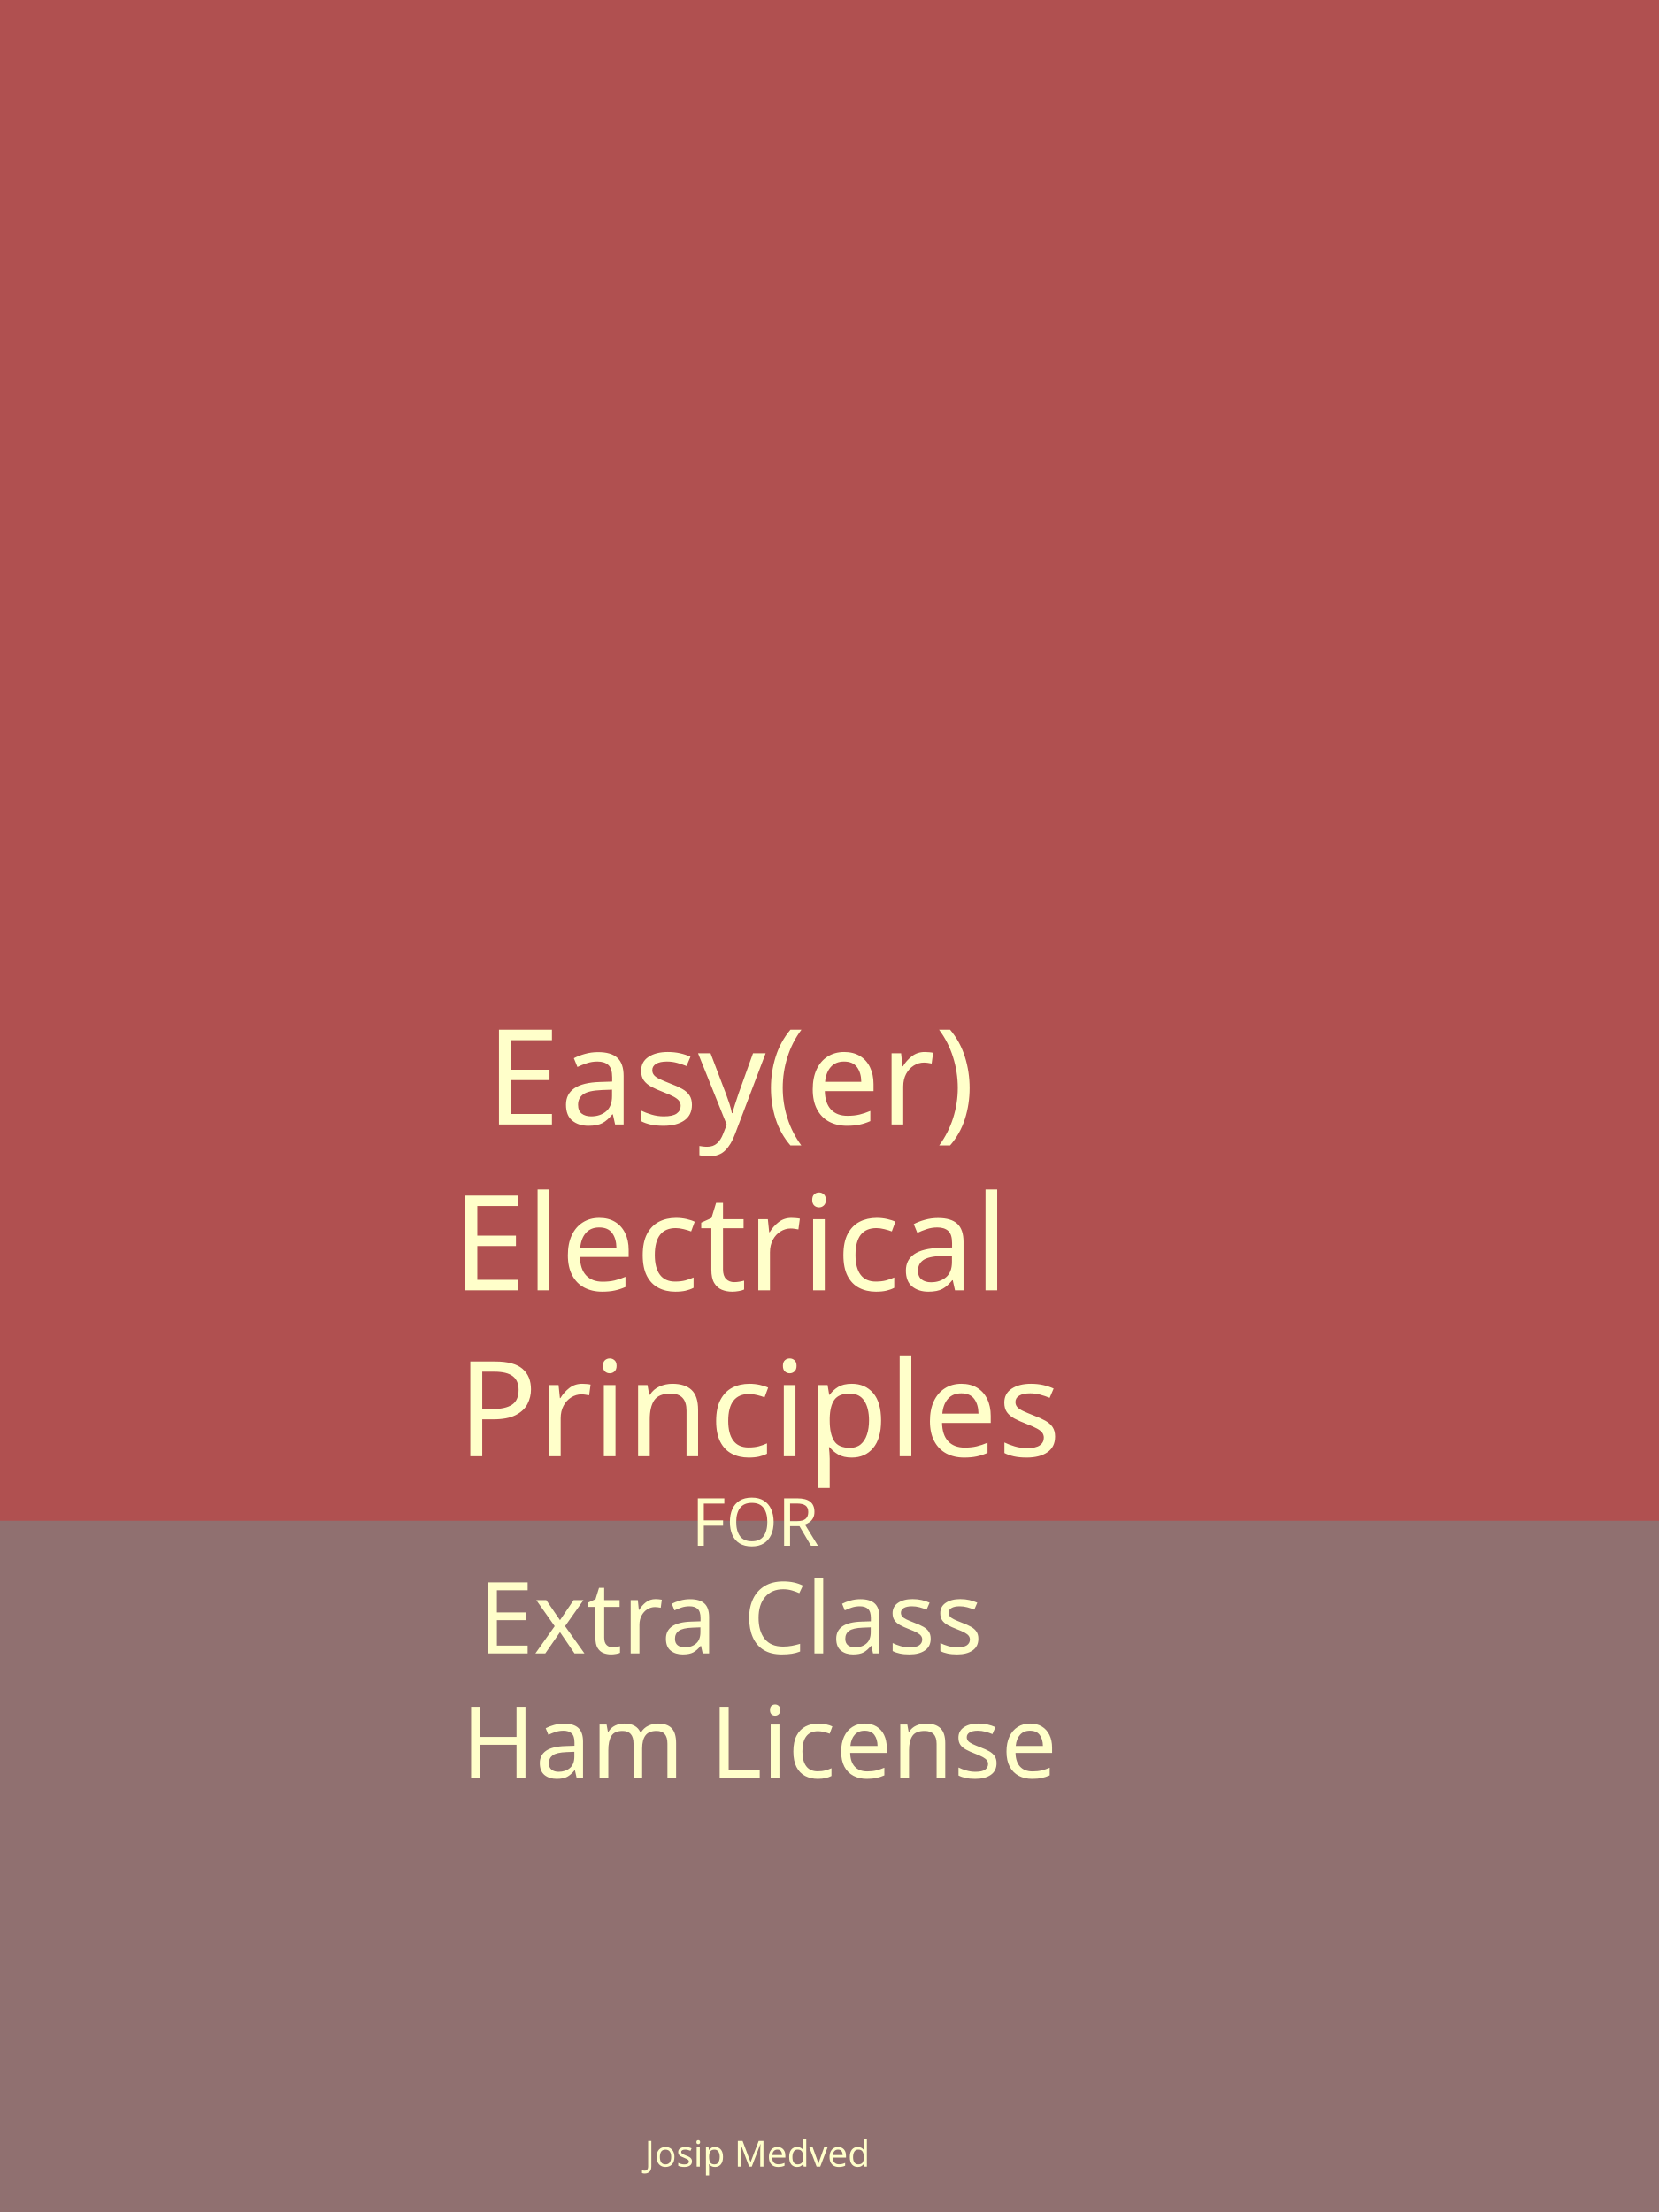
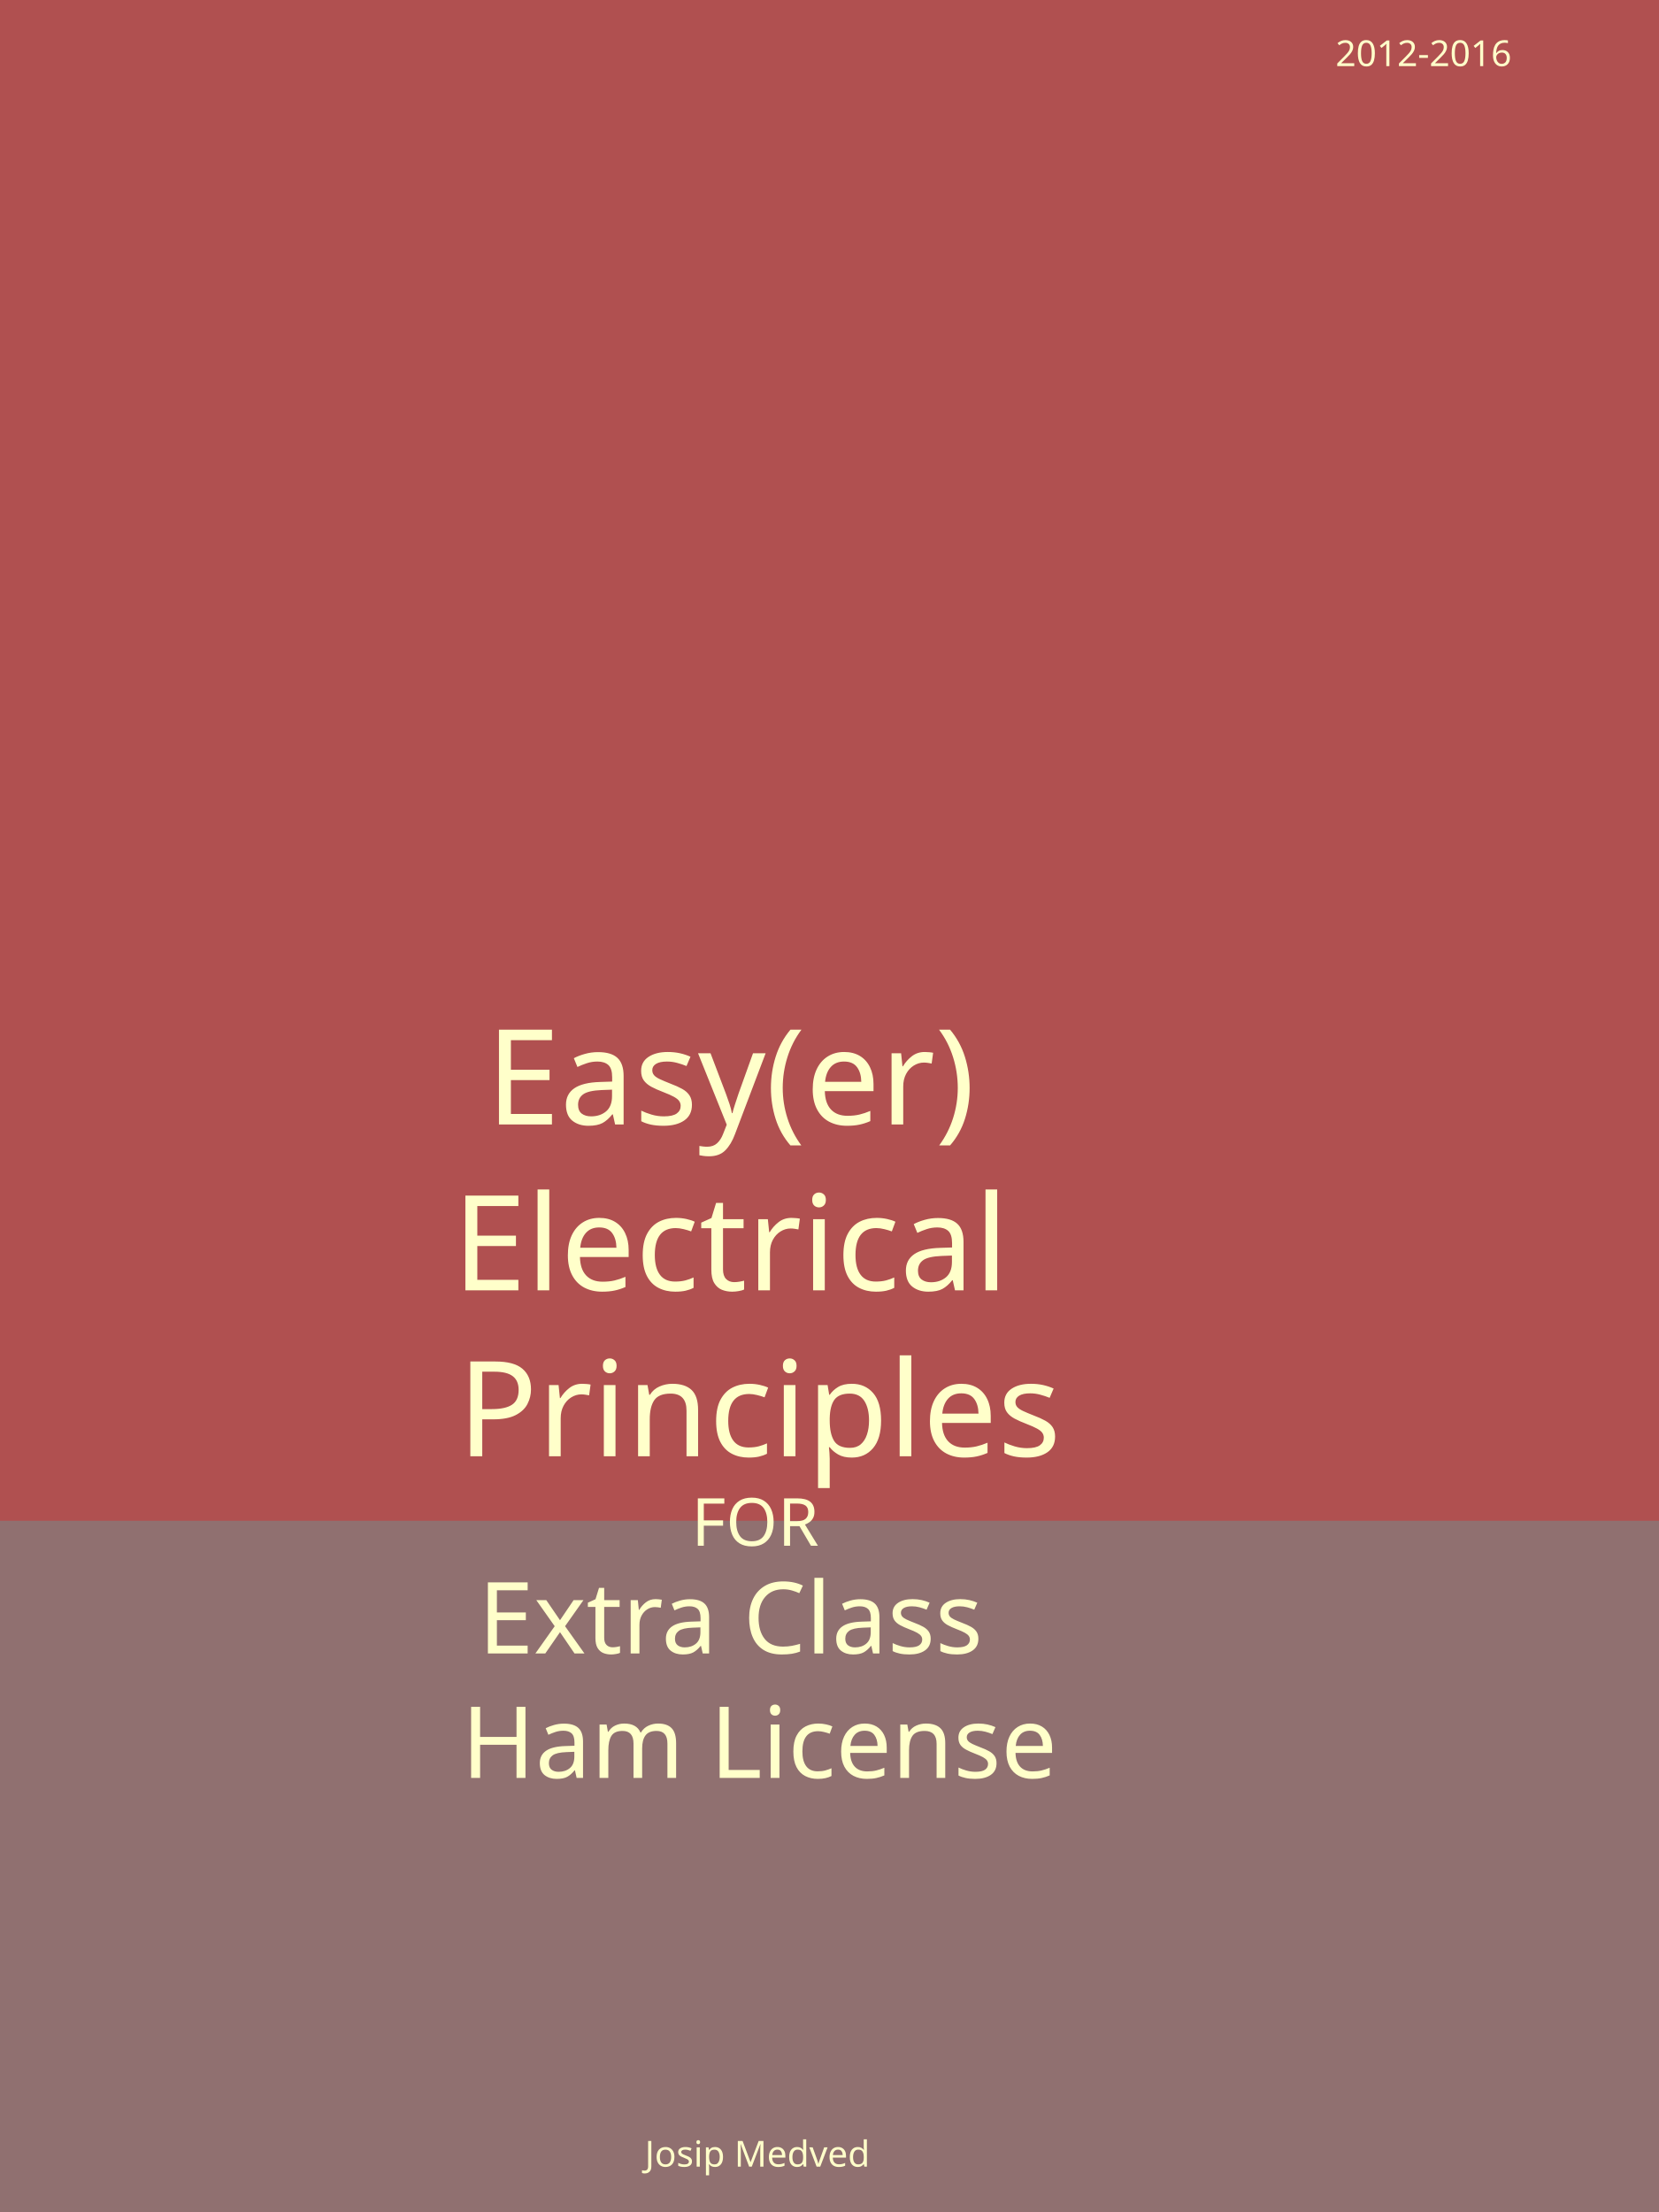
<svg xmlns="http://www.w3.org/2000/svg" xmlns:ns1="http://www.openswatchbook.org/uri/2009/osb" width="600" height="800" id="svg2" version="1.1">
  <defs id="defs4">
    <linearGradient id="linearGradient3755" ns1:paint="solid">
      <stop style="stop-color:#000000;stop-opacity:1;" offset="0" id="stop3757" />
    </linearGradient>
  </defs>
  <g id="layer1" transform="translate(0,-252.3622)">
    <path style="fill:#907070;stroke:none;stroke-width:1px;stroke-linecap:butt;stroke-linejoin:miter;stroke-opacity:1;fill-opacity:1" d="M 0,800 0,0 l 600,0 0,800 z" id="path3940" transform="translate(0,252.3622)" />
    <path style="fill:#b05050;stroke:none;stroke-width:1px;stroke-linecap:butt;stroke-linejoin:miter;stroke-opacity:1;fill-opacity:1" d="M 0,550 0,0 l 600,0 0,550 z" id="path3960" transform="translate(0,252.3622)" />
    <text xml:space="preserve" style="font-size:40px;font-style:normal;font-weight:normal;line-height:125%;letter-spacing:0px;word-spacing:0px;fill:#ffffca;fill-opacity:1;stroke:none;font-family:Sans" x="300.598" y="659.03" id="text3950">
      <tspan id="tspan3952" x="300.598" y="659.03" style="font-size:48px;font-style:normal;font-variant:normal;font-weight:normal;font-stretch:normal;text-align:center;text-anchor:middle;font-family:Goudy Stout;-inkscape-font-specification:Goudy Stout;fill:#ffffca;fill-opacity:1">Easy(er)</tspan>
      <tspan x="300.598" y="719.03" id="tspan3954" style="font-size:48px;font-style:normal;font-variant:normal;font-weight:normal;font-stretch:normal;text-align:center;text-anchor:middle;font-family:Goudy Stout;-inkscape-font-specification:Goudy Stout;fill:#ffffca;fill-opacity:1">Electrical</tspan>
      <tspan x="300.598" y="779.03" style="font-size:48px;font-style:normal;font-variant:normal;font-weight:normal;font-stretch:normal;text-align:center;text-anchor:middle;font-family:Goudy Stout;-inkscape-font-specification:Goudy Stout;fill:#ffffca;fill-opacity:1" id="tspan3956">Principles</tspan>
    </text>
    <text xml:space="preserve" style="font-size:40px;font-style:normal;font-weight:normal;line-height:125%;letter-spacing:0px;word-spacing:0px;fill:#ffffca;fill-opacity:1;stroke:none;font-family:Sans" x="300.615" y="850.362" id="text3950-5">
      <tspan x="300.615" y="850.362" style="font-size:36px;font-style:normal;font-variant:normal;font-weight:normal;font-stretch:normal;text-align:center;text-anchor:middle;font-family:Goudy Stout;-inkscape-font-specification:Goudy Stout;fill:#ffffca;fill-opacity:1" id="tspan3996">Extra Class</tspan>
      <tspan x="300.615" y="895.362" style="font-size:36px;font-style:normal;font-variant:normal;font-weight:normal;font-stretch:normal;text-align:center;text-anchor:middle;font-family:Goudy Stout;-inkscape-font-specification:Goudy Stout;fill:#ffffca;fill-opacity:1" id="tspan4000">Ham License</tspan>
    </text>
    <text xml:space="preserve" style="font-size:40px;font-style:normal;font-weight:normal;line-height:125%;letter-spacing:0px;word-spacing:0px;fill:#ffffca;fill-opacity:1;stroke:none;font-family:Sans" x="299.121" y="811.405" id="text3950-5-6">
      <tspan x="299.121" y="811.405" style="font-size:24px;font-style:normal;font-variant:normal;font-weight:normal;font-stretch:normal;text-align:center;text-anchor:middle;font-family:Goudy Stout;-inkscape-font-specification:Goudy Stout;fill:#ffffca;fill-opacity:1" id="tspan4000-8">FOR</tspan>
    </text>
    <text xml:space="preserve" style="font-size:40px;font-style:normal;font-weight:normal;line-height:125%;letter-spacing:0px;word-spacing:0px;fill:#ffffca;fill-opacity:1;stroke:none;font-family:Sans" x="299.917" y="1035.956" id="text3003">
      <tspan x="299.917" y="1035.956" style="font-size:13px;font-style:normal;font-variant:normal;font-weight:normal;font-stretch:normal;text-align:center;text-anchor:middle;fill:#ffffca;fill-opacity:1;font-family:Goudy Stout;-inkscape-font-specification:Goudy Stout" id="tspan3007">Josip Medved</tspan>
    </text>
+     <text xml:space="preserve" style="font-size:40px;font-style:normal;font-weight:normal;line-height:125%;letter-spacing:0px;word-spacing:0px;fill:#ffffca;fill-opacity:1;stroke:none;font-family:Sans" x="540.849" y="276.277" id="text3003-1">
+       <tspan x="540.849" y="276.277" style="font-size:13px;font-style:normal;font-variant:normal;font-weight:normal;font-stretch:normal;text-align:center;text-anchor:middle;fill:#ffffca;fill-opacity:1;font-family:Goudy Stout;-inkscape-font-specification:Goudy Stout" id="tspan3007-7">2012-2016</tspan>
+     </text>
  </g>
</svg>
